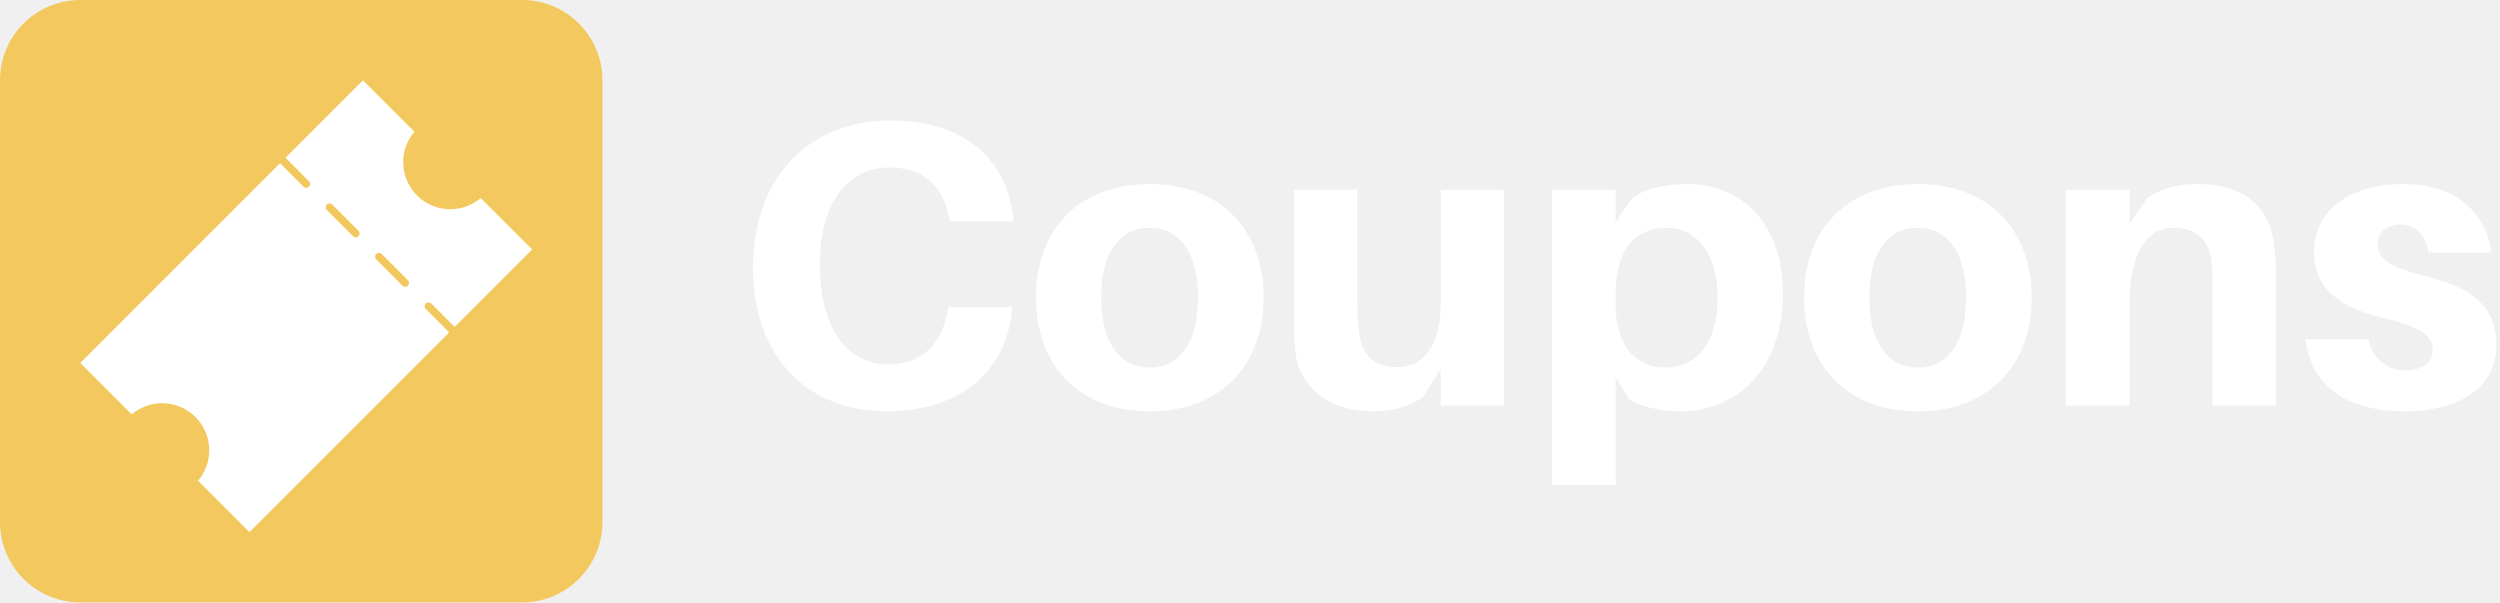
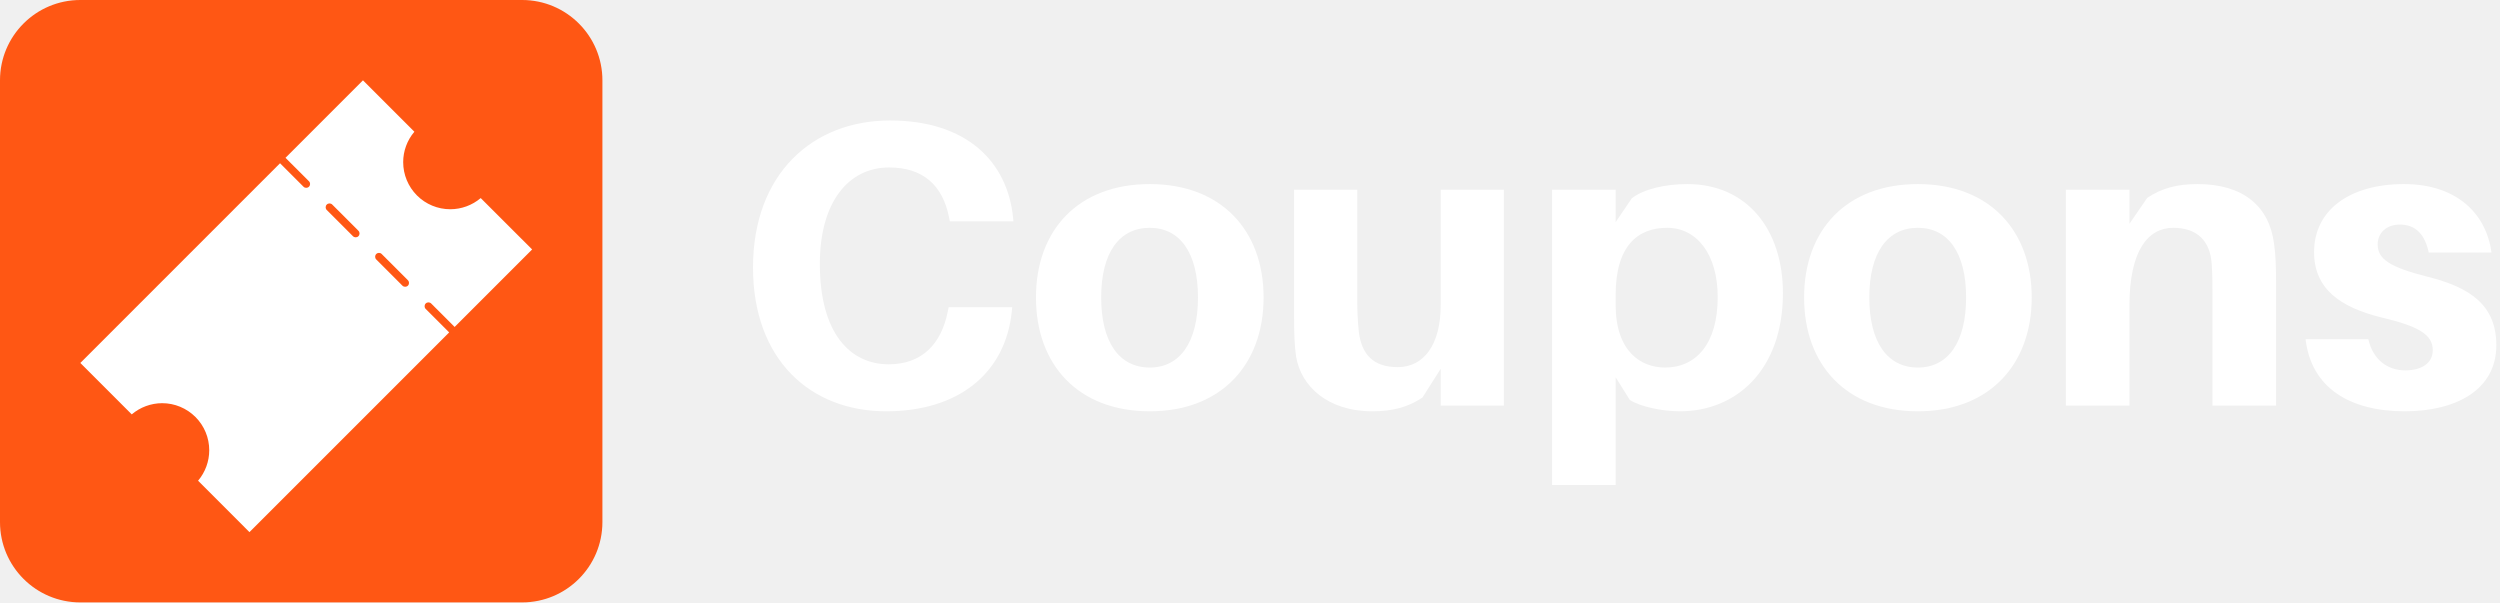
<svg xmlns="http://www.w3.org/2000/svg" width="249" height="60" viewBox="0 0 249 60" fill="none">
  <g id="coupon-full-logo" clip-path="url(#clip0_62_2)">
    <g id="coupon-logo">
-       <path id="logo-bg" d="M0 8C0 3.582 3.582 0 8 0H52C56.418 0 60 3.582 60 8V52C60 56.418 56.418 60 52 60H8C3.582 60 0 56.418 0 52V8Z" fill="#f3c85e" />
+       <path id="logo-bg" d="M0 8C0 3.582 3.582 0 8 0H52C56.418 0 60 3.582 60 8V52C60 56.418 56.418 60 52 60H8C3.582 60 0 56.418 0 52V8Z" fill="#ff5714" />
      <path id="coupon" d="M42.945 30.228L45.281 32.565L53 24.846L47.879 19.728C47.035 20.443 45.96 20.84 44.846 20.84C43.602 20.84 42.41 20.347 41.53 19.467C40.653 18.587 40.157 17.395 40.157 16.151C40.157 15.037 40.554 13.965 41.272 13.121L36.151 8L28.435 15.719L30.772 18.052C30.922 18.203 30.922 18.446 30.772 18.596C30.622 18.746 30.378 18.746 30.228 18.596L27.892 16.259L8 36.151L13.121 41.272C13.965 40.557 15.037 40.16 16.151 40.157C17.395 40.157 18.587 40.653 19.467 41.533C20.347 42.41 20.84 43.602 20.84 44.846C20.84 45.96 20.443 47.035 19.728 47.879L24.846 53L44.738 33.108L42.401 30.772C42.251 30.622 42.251 30.378 42.401 30.228C42.551 30.078 42.794 30.078 42.945 30.228ZM35.697 23.525C35.547 23.675 35.304 23.675 35.154 23.525L32.547 20.918C32.397 20.767 32.397 20.524 32.547 20.374C32.697 20.224 32.94 20.224 33.09 20.374L35.697 22.981C35.848 23.131 35.848 23.374 35.697 23.525ZM37.475 25.3C37.626 25.149 37.869 25.149 38.016 25.3L40.626 27.91C40.776 28.06 40.776 28.303 40.626 28.453C40.476 28.6 40.233 28.6 40.082 28.453L37.475 25.843C37.325 25.693 37.325 25.45 37.475 25.3Z" fill="#ffffff" />
    </g>
    <g id="coupon-name">
      <path id="c" d="M88.635 12C80.97 12 75 17.285 75 26.644C75 35.761 80.648 40.965 88.272 40.965C95.332 40.965 100.132 37.294 100.778 31L100.818 30.597H94.484L94.404 31C93.758 34.308 91.782 36.285 88.514 36.285C84.722 36.285 81.656 33.26 81.656 26.281C81.656 20.108 84.52 16.68 88.554 16.68C91.903 16.68 93.879 18.414 94.525 21.641L94.606 22.045H100.939L100.899 21.641C100.334 16.155 96.34 12 88.635 12Z" fill="#ffffff" />
      <path id="o" d="M114.518 18.334C107.378 18.334 103.182 22.932 103.182 29.629C103.182 36.325 107.378 40.965 114.518 40.965C121.618 40.965 125.854 36.325 125.854 29.629C125.854 22.932 121.618 18.334 114.518 18.334ZM114.518 36.608C111.492 36.608 109.677 34.107 109.677 29.629C109.677 25.151 111.492 22.69 114.518 22.69C117.503 22.69 119.319 25.151 119.319 29.629C119.319 34.107 117.503 36.608 114.518 36.608Z" fill="#ffffff" />
      <path id="u" d="M149.787 18.898H143.494V30.395C143.494 34.349 141.8 36.567 139.218 36.567C136.757 36.567 135.628 35.276 135.345 33.098C135.224 32.009 135.184 30.839 135.184 30.153V18.898H128.891V31.525C128.891 33.26 128.931 34.429 129.092 35.519C129.576 38.463 132.239 40.965 136.676 40.965C138.693 40.965 140.226 40.561 141.679 39.593L143.494 36.729V40.4H149.787V18.898Z" fill="#ffffff" />
      <path id="p" d="M168.059 18.334C165.88 18.334 163.742 18.818 162.532 19.745L160.918 22.125V18.898H154.585V48.307H160.918V37.576L162.33 39.835C163.419 40.521 165.557 40.965 167.332 40.965C172.859 40.965 177.579 36.931 177.579 29.185C177.579 22.852 173.989 18.334 168.059 18.334ZM165.84 36.608C163.419 36.608 160.918 34.994 160.918 30.355V29.387C160.918 24.465 163.137 22.69 166.042 22.69C169.027 22.69 171.084 25.353 171.084 29.588C171.084 34.268 168.906 36.608 165.84 36.608Z" fill="#ffffff" />
      <path id="o_2" d="M191.023 18.334C183.883 18.334 179.688 22.932 179.688 29.629C179.688 36.325 183.883 40.965 191.023 40.965C198.123 40.965 202.359 36.325 202.359 29.629C202.359 22.932 198.123 18.334 191.023 18.334ZM191.023 36.608C187.998 36.608 186.183 34.107 186.183 29.629C186.183 25.151 187.998 22.69 191.023 22.69C194.009 22.69 195.824 25.151 195.824 29.629C195.824 34.107 194.009 36.608 191.023 36.608Z" fill="#ffffff" />
      <path id="n" d="M226.494 24.264C226.01 20.512 223.388 18.334 218.87 18.334C216.853 18.334 215.32 18.737 213.867 19.705L212.093 22.287V18.898H205.759V40.4H212.093V30.436C212.093 24.949 213.948 22.69 216.449 22.69C218.91 22.69 220.12 24.062 220.282 26.24C220.362 27.329 220.362 28.419 220.362 29.225V40.4H226.696V28.257C226.696 26.523 226.655 25.353 226.494 24.264Z" fill="#ffffff" />
      <path id="s" d="M239.438 18.334C234.032 18.334 230.482 20.915 230.482 25.111C230.482 28.782 233.104 30.597 237.138 31.605C240.93 32.493 242.302 33.34 242.302 34.873C242.302 36.245 241.092 36.89 239.559 36.89C237.784 36.89 236.332 35.801 235.888 33.784H229.635C230.2 38.625 234.032 40.965 239.518 40.965C244.561 40.965 248.635 38.867 248.635 34.389C248.635 30.355 245.973 28.62 241.818 27.572C237.986 26.603 236.816 25.797 236.816 24.344C236.816 23.215 237.663 22.367 239.034 22.367C240.608 22.367 241.535 23.376 241.899 25.151H248.151C247.627 21.238 244.642 18.334 239.438 18.334Z" fill="#ffffff" />
    </g>
  </g>
  <defs>
    <clipPath id="clip0_62_2">
      <rect width="249" height="60" fill="white" />
    </clipPath>
  </defs>
</svg>
